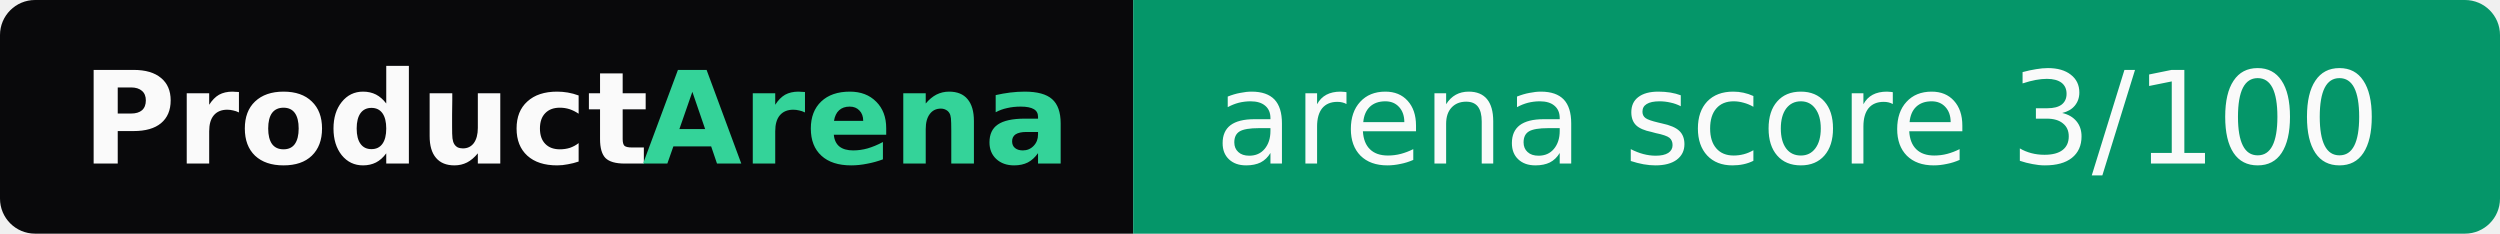
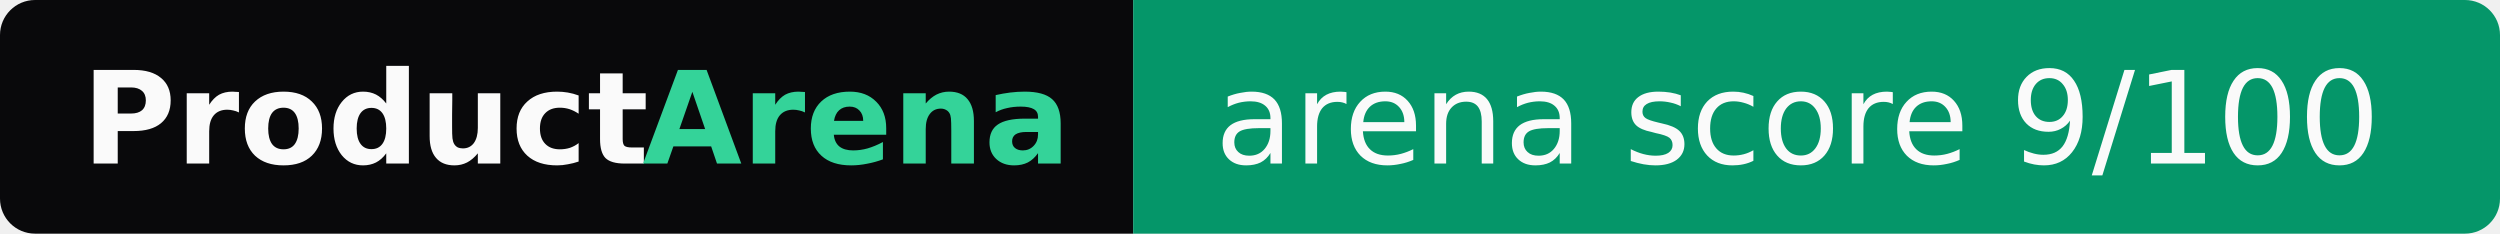
- <svg xmlns="http://www.w3.org/2000/svg" width="214" height="20" role="img" aria-label="ProductArena: arena score 3/100">
+ <svg xmlns="http://www.w3.org/2000/svg" width="214" height="20" role="img" aria-label="ProductArena: arena score 9/100">
  <clipPath id="r">
    <rect width="214" height="20" rx="3" fill="#fff" />
  </clipPath>
  <g clip-path="url(#r)">
    <rect width="97" height="20" fill="#09090b" />
    <rect x="97" width="117" height="20" fill="#059669" />
  </g>
  <g font-family="Verdana,Geneva,DejaVu Sans,sans-serif" font-size="11">
    <text x="7" y="14" textLength="48" font-weight="bold" fill="#fafafa">Product</text>
    <text x="55" y="14" textLength="35" font-weight="bold" fill="#34d399">Arena</text>
-     <text x="104" y="14" textLength="103" fill="#fafafa">arena score 3/100</text>
+     <text x="104" y="14" textLength="103" fill="#fafafa">arena score 9/100</text>
  </g>
</svg>
